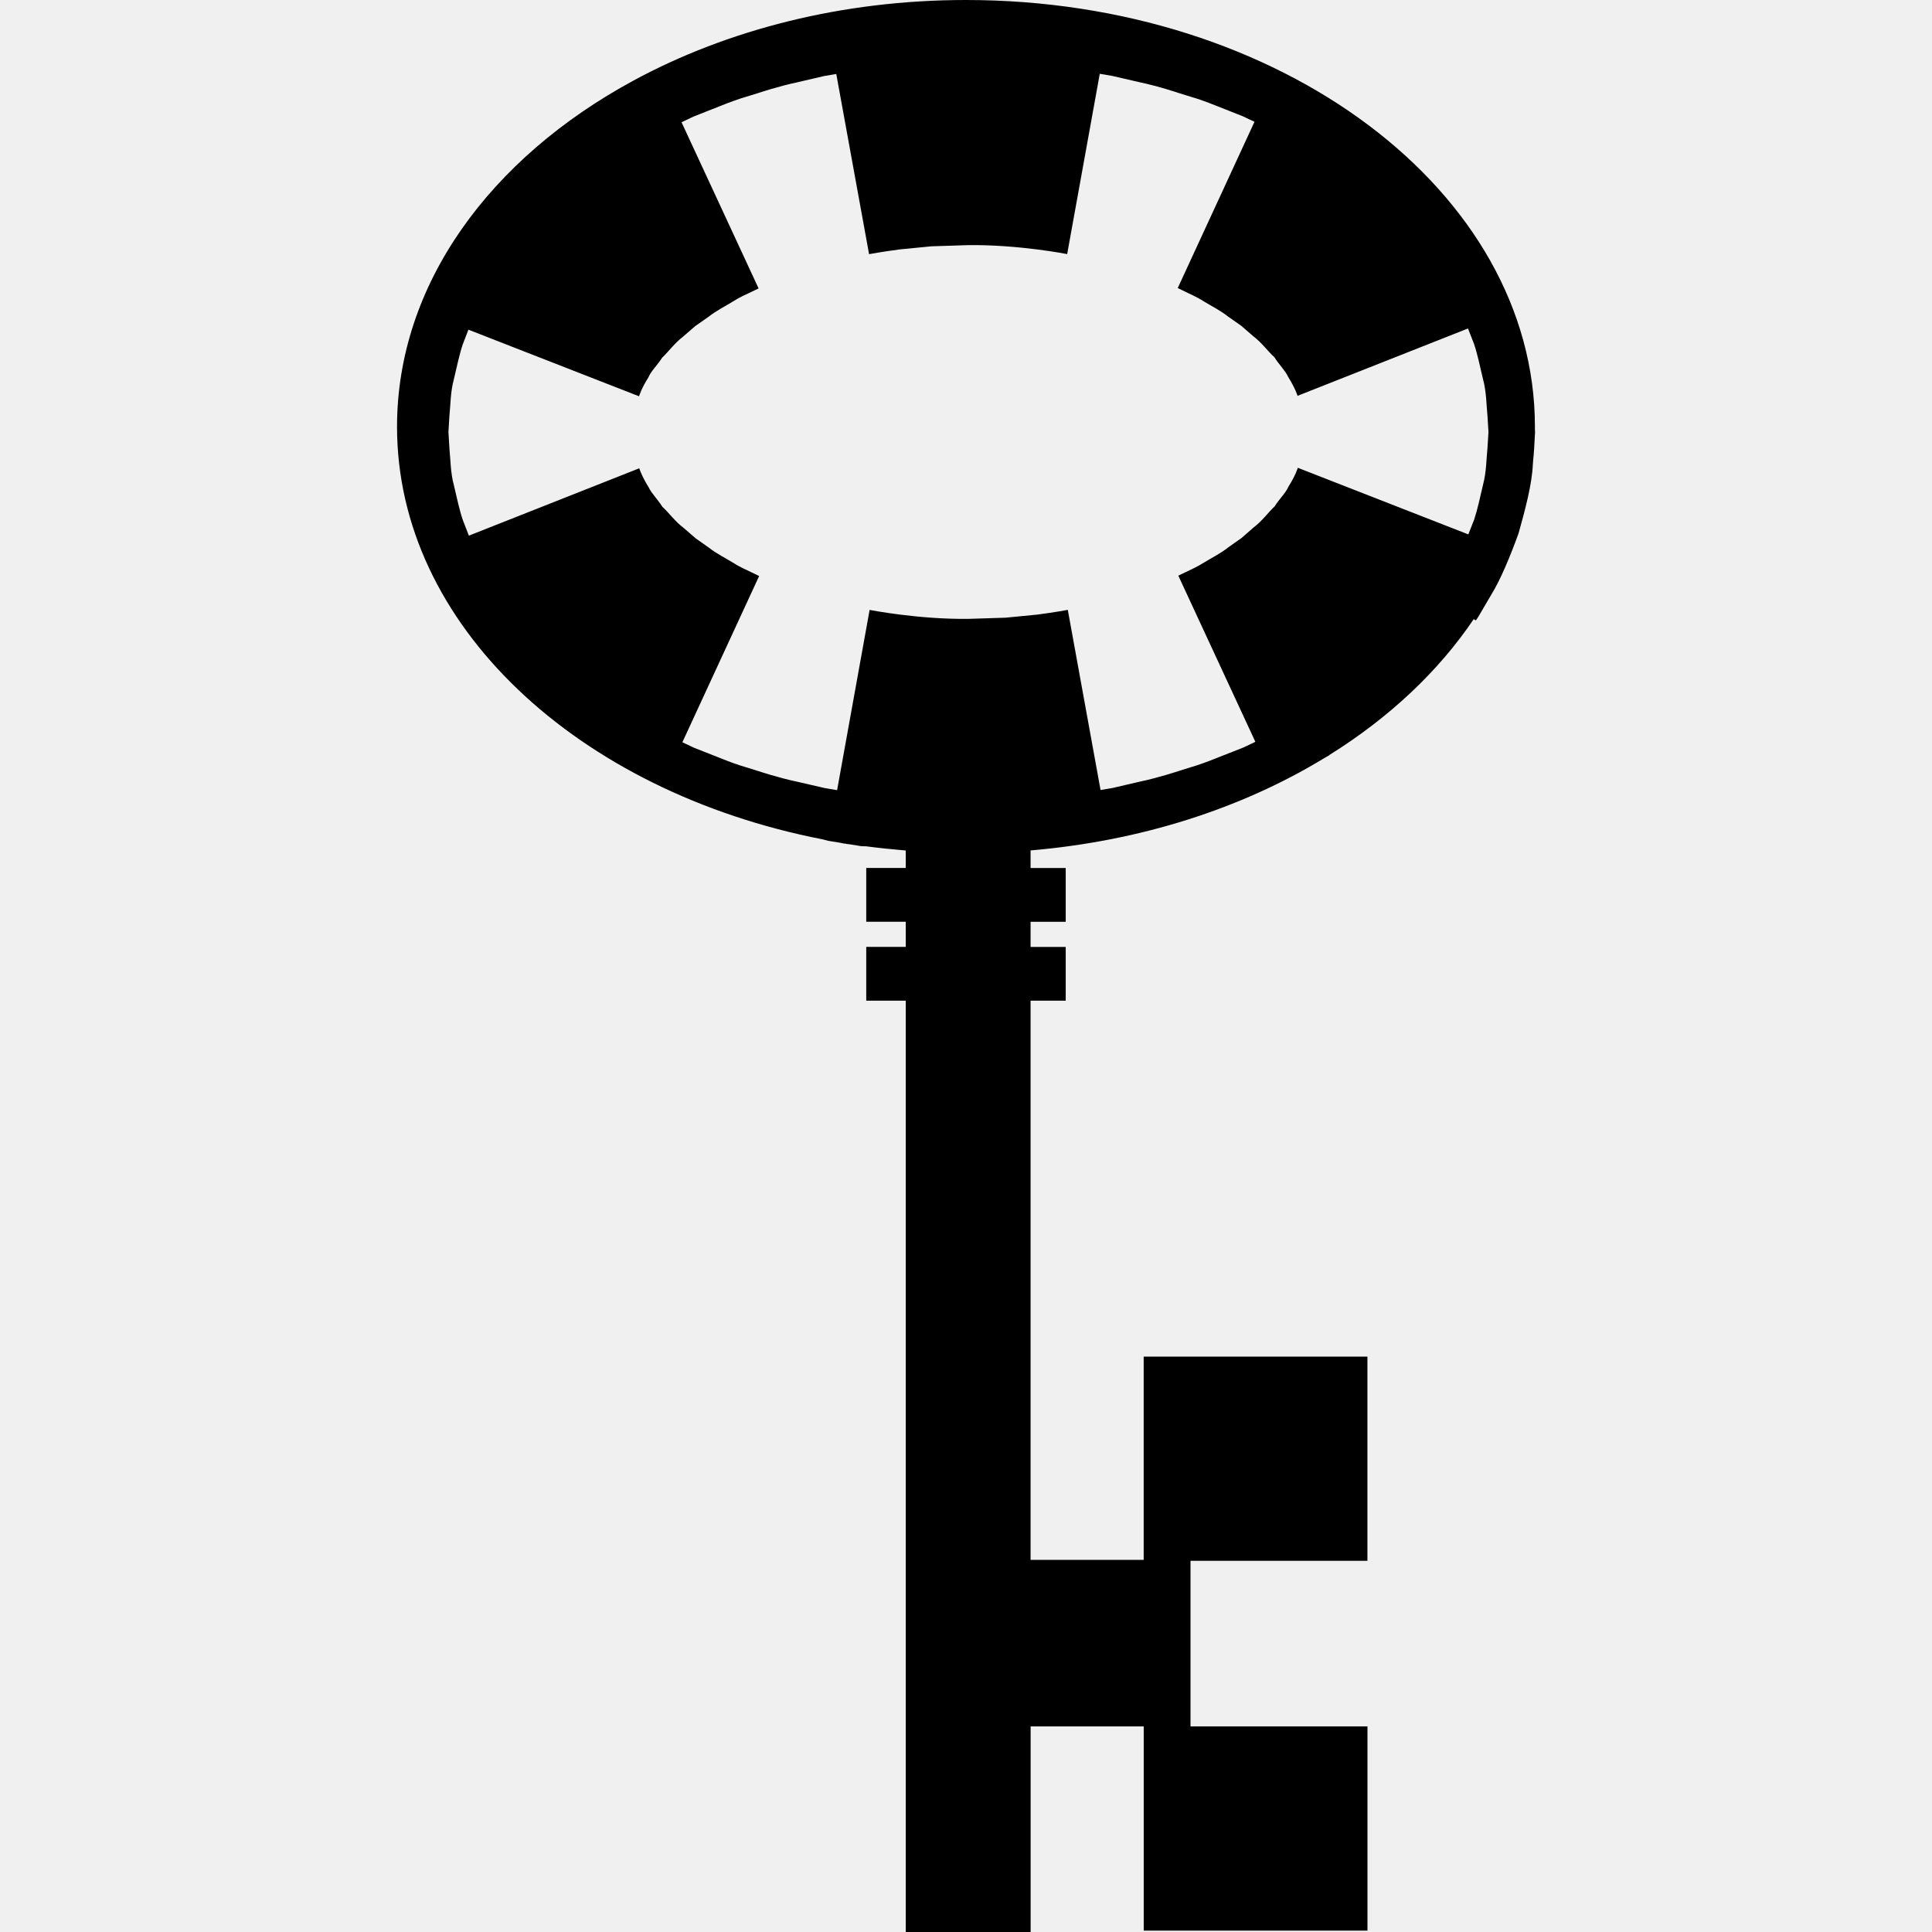
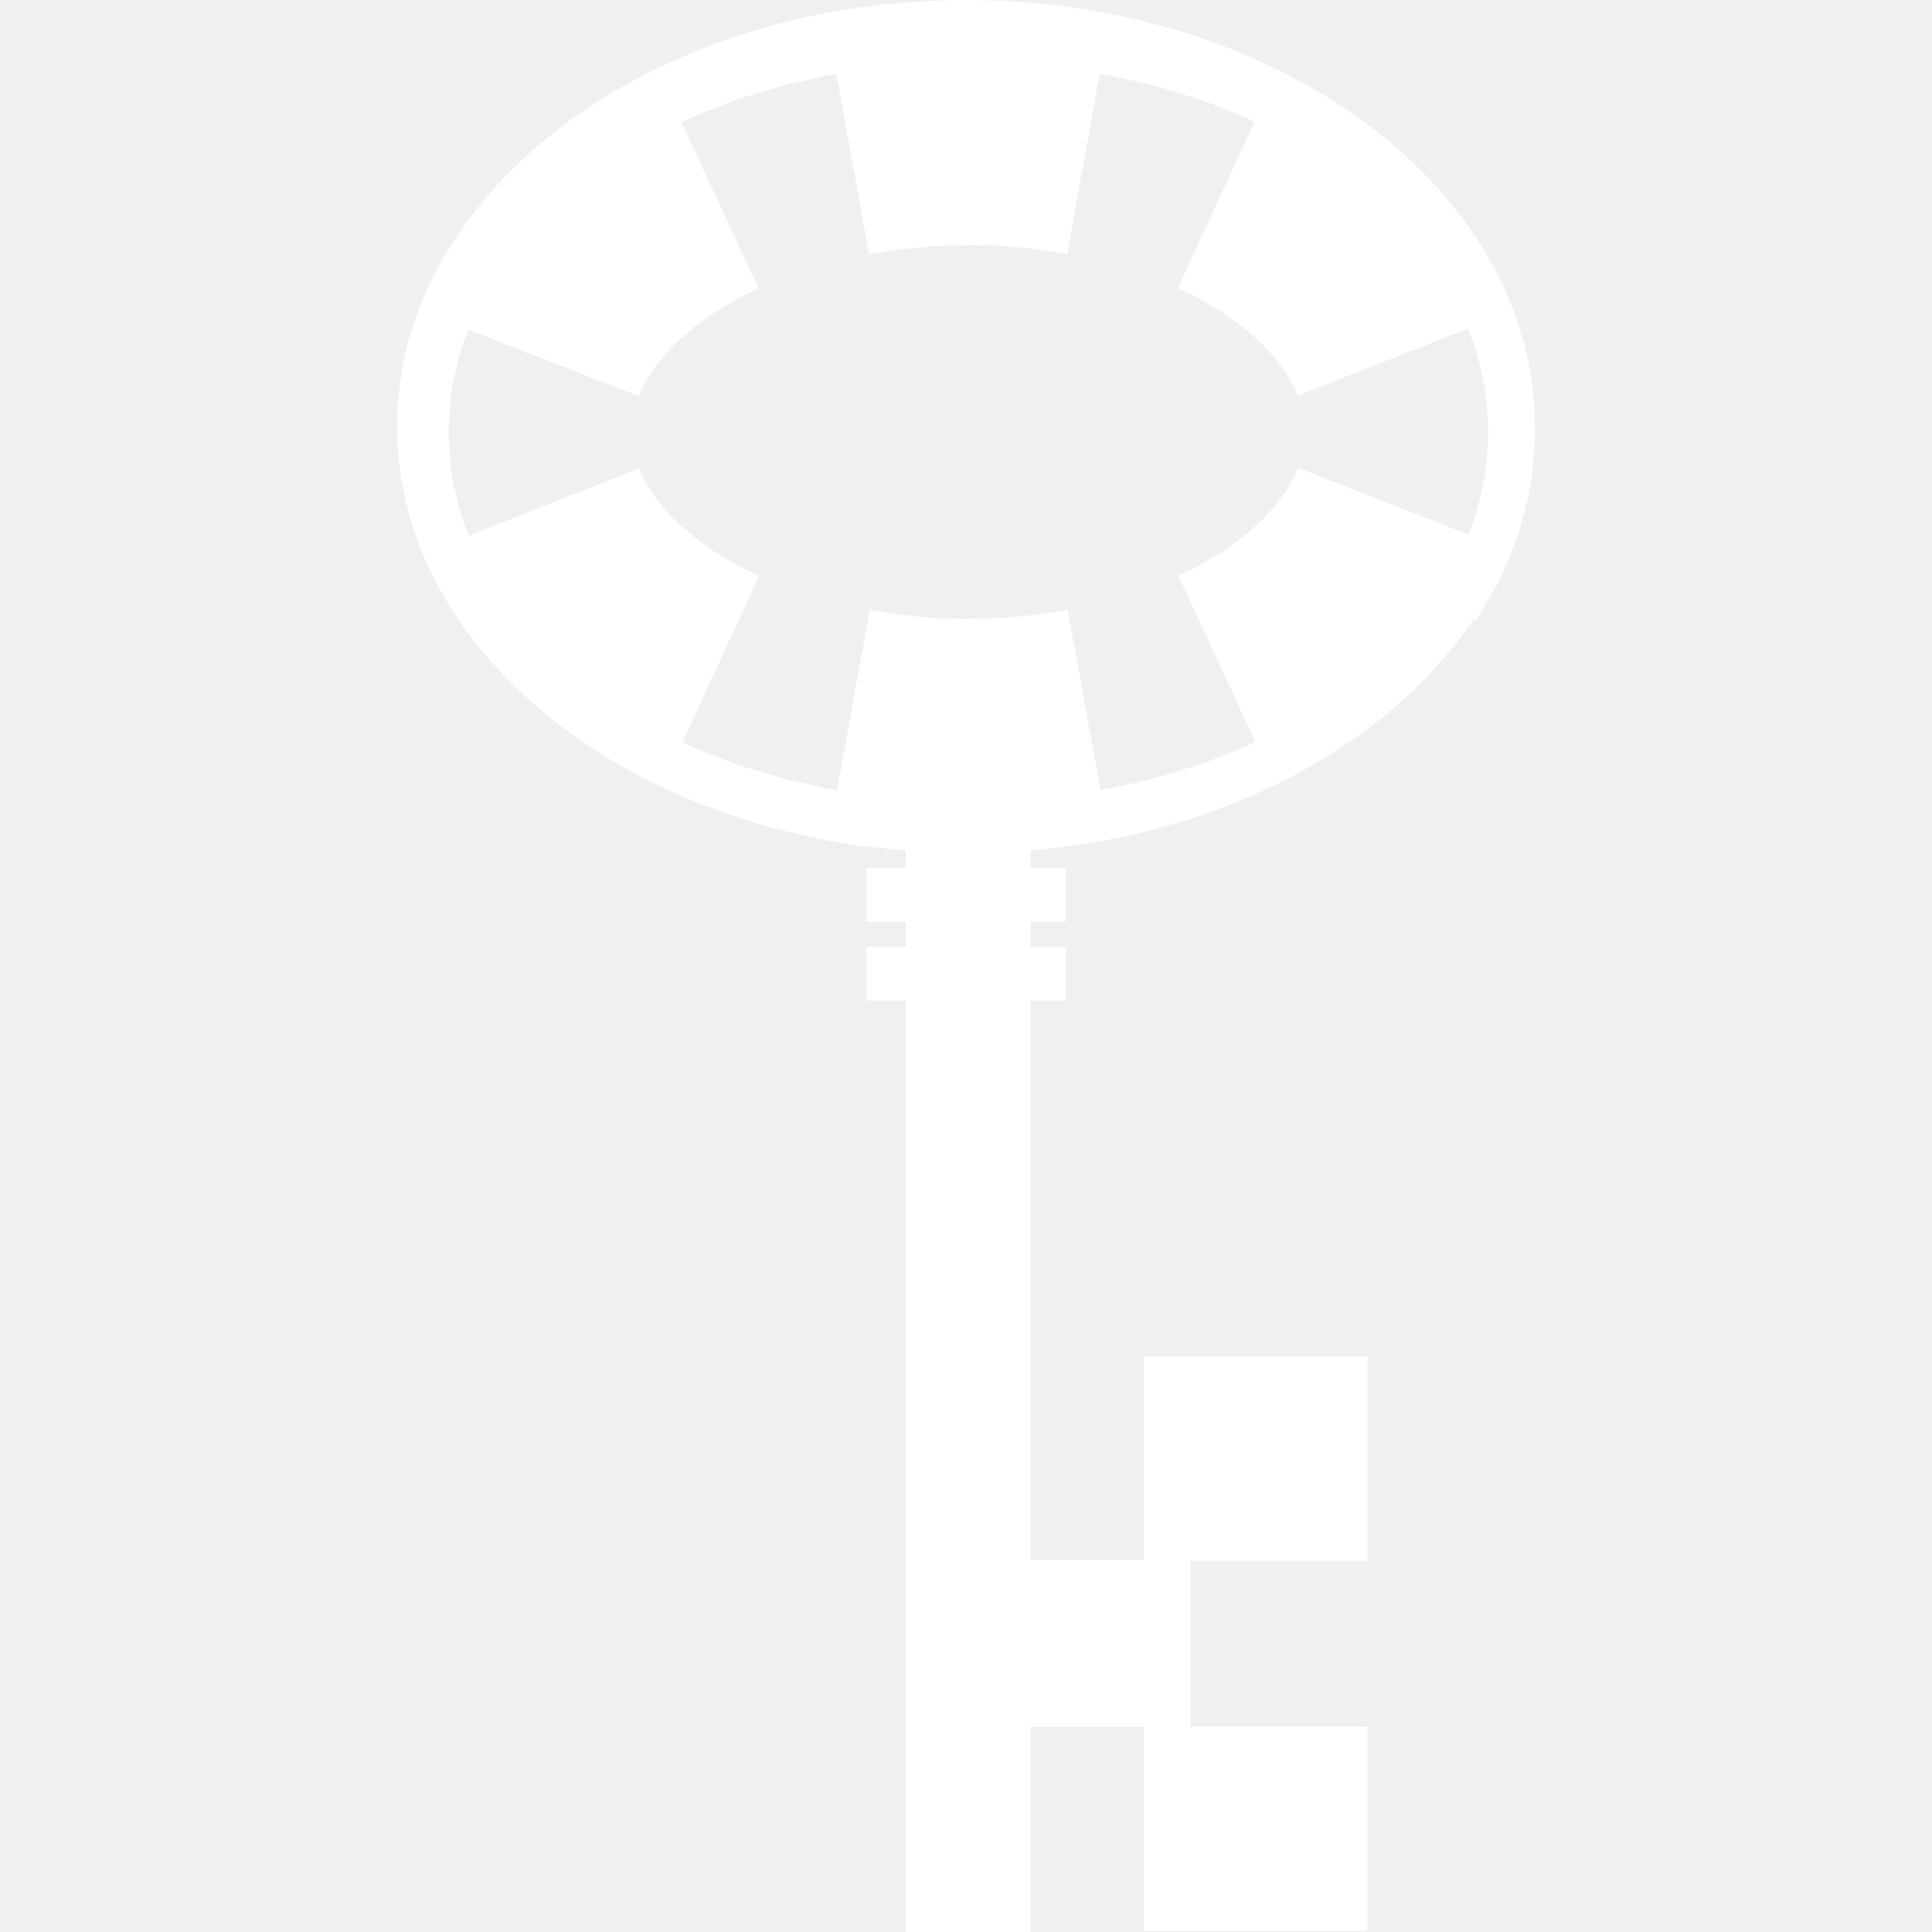
- <svg xmlns="http://www.w3.org/2000/svg" fill="#000000" version="1.1" id="Capa_1" width="800px" height="800px" viewBox="0 0 46.413 46.413" xml:space="preserve">
+ <svg xmlns="http://www.w3.org/2000/svg" fill="#ffffff" version="1.1" id="Capa_1" width="800px" height="800px" viewBox="0 0 46.413 46.413" xml:space="preserve">
  <g>
    <path d="M36.874,10.252C36.874,4.59,30.753,0,23.206,0c-2.981,0-5.737,0.718-7.984,1.933h0.003   c-0.004,0.001-0.008,0.003-0.011,0.005C11.776,3.8,9.538,6.829,9.538,10.252c0,4.768,4.346,8.766,10.224,9.912   c0.05,0.013,0.097,0.026,0.14,0.036c0.12,0.02,0.207,0.034,0.281,0.046c0.044,0.007,0.086,0.019,0.129,0.025l-0.021-0.008   c0.01,0.001,0.021,0.003,0.03,0.005v0.004c0.034,0.005,0.071,0.007,0.106,0.013c0.071,0.012,0.147,0.024,0.258,0.042   c0.04,0.005,0.077,0.002,0.114,0.003c0.316,0.042,0.638,0.074,0.96,0.102v0.419H20.81v1.292h0.949v0.604H20.81v1.292h0.949v22.374   h3v-4.94h2.717v4.906h5.375v-4.906H28.6v-3.977h4.25V32.59h-5.375v4.883h-2.717V24.04h0.844v-1.292h-0.844v-0.604h0.844v-1.292   h-0.844V20.43c2.643-0.225,5.057-1.008,7.021-2.197c0.099-0.058,0.158-0.092,0.158-0.092l-0.002-0.003   c1.435-0.895,2.619-2.005,3.469-3.265l0.049,0.032c0,0,0.041-0.05,0.104-0.161c0.063-0.109,0.152-0.263,0.263-0.449   c0.223-0.357,0.454-0.915,0.659-1.477c0.166-0.588,0.324-1.188,0.345-1.66c0.006-0.081,0.011-0.15,0.019-0.22   c0.008-0.102,0.016-0.203,0.02-0.304c0.01-0.158,0.014-0.255,0.014-0.255s0-0.021-0.003-0.057   C36.871,10.298,36.874,10.275,36.874,10.252z M35.733,10.776c-0.026,0.236-0.023,0.562-0.105,0.866   c-0.07,0.306-0.14,0.619-0.213,0.838c-0.084,0.215-0.141,0.358-0.141,0.358l-4.096-1.6c0,0-0.054,0.184-0.228,0.458   c-0.06,0.144-0.218,0.291-0.328,0.468c-0.166,0.157-0.299,0.351-0.507,0.508c-0.096,0.083-0.191,0.167-0.286,0.25   c-0.106,0.075-0.212,0.149-0.313,0.221c-0.192,0.153-0.414,0.262-0.588,0.369c-0.172,0.11-0.338,0.179-0.447,0.234   c-0.111,0.053-0.174,0.083-0.174,0.083l1.851,3.992c0,0-0.113,0.054-0.284,0.135c-0.174,0.069-0.402,0.16-0.635,0.25   c-0.23,0.094-0.465,0.178-0.641,0.228c-0.174,0.055-0.291,0.091-0.291,0.091s-0.463,0.156-0.931,0.254   c-0.233,0.055-0.467,0.109-0.644,0.15c-0.176,0.03-0.293,0.05-0.293,0.05l-0.787-4.328c0,0-0.291,0.056-0.734,0.114   c-0.224,0.021-0.482,0.047-0.763,0.074c-0.282,0.009-0.583,0.019-0.883,0.028c-1.211,0.016-2.38-0.215-2.381-0.215l-0.781,4.33   c0,0-0.119-0.02-0.297-0.05c-0.178-0.041-0.414-0.096-0.65-0.15c-0.475-0.1-0.941-0.257-0.941-0.257s-0.116-0.036-0.289-0.09   c-0.174-0.049-0.404-0.131-0.632-0.224c-0.229-0.09-0.456-0.18-0.627-0.247c-0.168-0.08-0.281-0.133-0.281-0.133l1.844-3.993   c0,0-0.063-0.031-0.174-0.084c-0.109-0.056-0.277-0.122-0.448-0.233c-0.173-0.108-0.396-0.215-0.59-0.368   c-0.102-0.071-0.206-0.146-0.314-0.221c-0.095-0.082-0.191-0.166-0.287-0.249c-0.21-0.158-0.341-0.351-0.51-0.507   c-0.111-0.177-0.266-0.326-0.33-0.468c-0.172-0.275-0.227-0.459-0.227-0.458l-4.093,1.618c0,0-0.057-0.145-0.141-0.363   c-0.079-0.22-0.146-0.538-0.219-0.848c-0.084-0.307-0.081-0.637-0.107-0.876c-0.015-0.241-0.024-0.402-0.024-0.402   s0.01-0.159,0.024-0.397c0.026-0.236,0.022-0.562,0.105-0.865c0.072-0.307,0.139-0.619,0.213-0.839   c0.083-0.215,0.138-0.358,0.138-0.358l4.099,1.6c0,0,0.053-0.184,0.227-0.458c0.058-0.144,0.216-0.292,0.328-0.469   c0.165-0.157,0.298-0.35,0.505-0.508C16.51,8,16.604,7.917,16.7,7.835c0.108-0.075,0.212-0.149,0.315-0.22   c0.193-0.153,0.414-0.261,0.587-0.369c0.172-0.111,0.337-0.18,0.447-0.233c0.111-0.054,0.175-0.084,0.175-0.084l-1.851-3.992   c0,0,0.114-0.055,0.284-0.135c0.174-0.069,0.404-0.16,0.635-0.251c0.23-0.093,0.463-0.178,0.639-0.228   c0.177-0.055,0.294-0.091,0.294-0.091s0.461-0.156,0.929-0.255c0.233-0.054,0.467-0.108,0.643-0.15   c0.176-0.029,0.293-0.05,0.293-0.05l0.788,4.329c0,0,0.292-0.056,0.735-0.114c0.223-0.022,0.483-0.047,0.763-0.075   c0.281-0.009,0.582-0.019,0.882-0.028c1.209-0.016,2.379,0.215,2.379,0.215l0.783-4.331c0,0,0.118,0.02,0.297,0.05   c0.178,0.041,0.413,0.096,0.649,0.15c0.476,0.1,0.94,0.258,0.94,0.258s0.115,0.036,0.289,0.09C28.77,2.37,29,2.452,29.229,2.545   c0.229,0.09,0.455,0.18,0.627,0.248c0.168,0.08,0.281,0.133,0.281,0.133L28.293,6.92c0,0,0.062,0.031,0.174,0.084   c0.107,0.056,0.275,0.122,0.447,0.233c0.173,0.108,0.396,0.215,0.589,0.368c0.104,0.071,0.208,0.146,0.315,0.221   c0.094,0.082,0.189,0.166,0.287,0.249c0.209,0.157,0.34,0.351,0.51,0.507c0.111,0.177,0.266,0.326,0.329,0.469   c0.172,0.275,0.228,0.458,0.228,0.458l4.094-1.618c0,0,0.056,0.145,0.142,0.363c0.078,0.22,0.144,0.538,0.217,0.847   c0.085,0.308,0.083,0.637,0.108,0.876c0.016,0.241,0.025,0.402,0.025,0.402S35.749,10.538,35.733,10.776z" />
  </g>
</svg>
